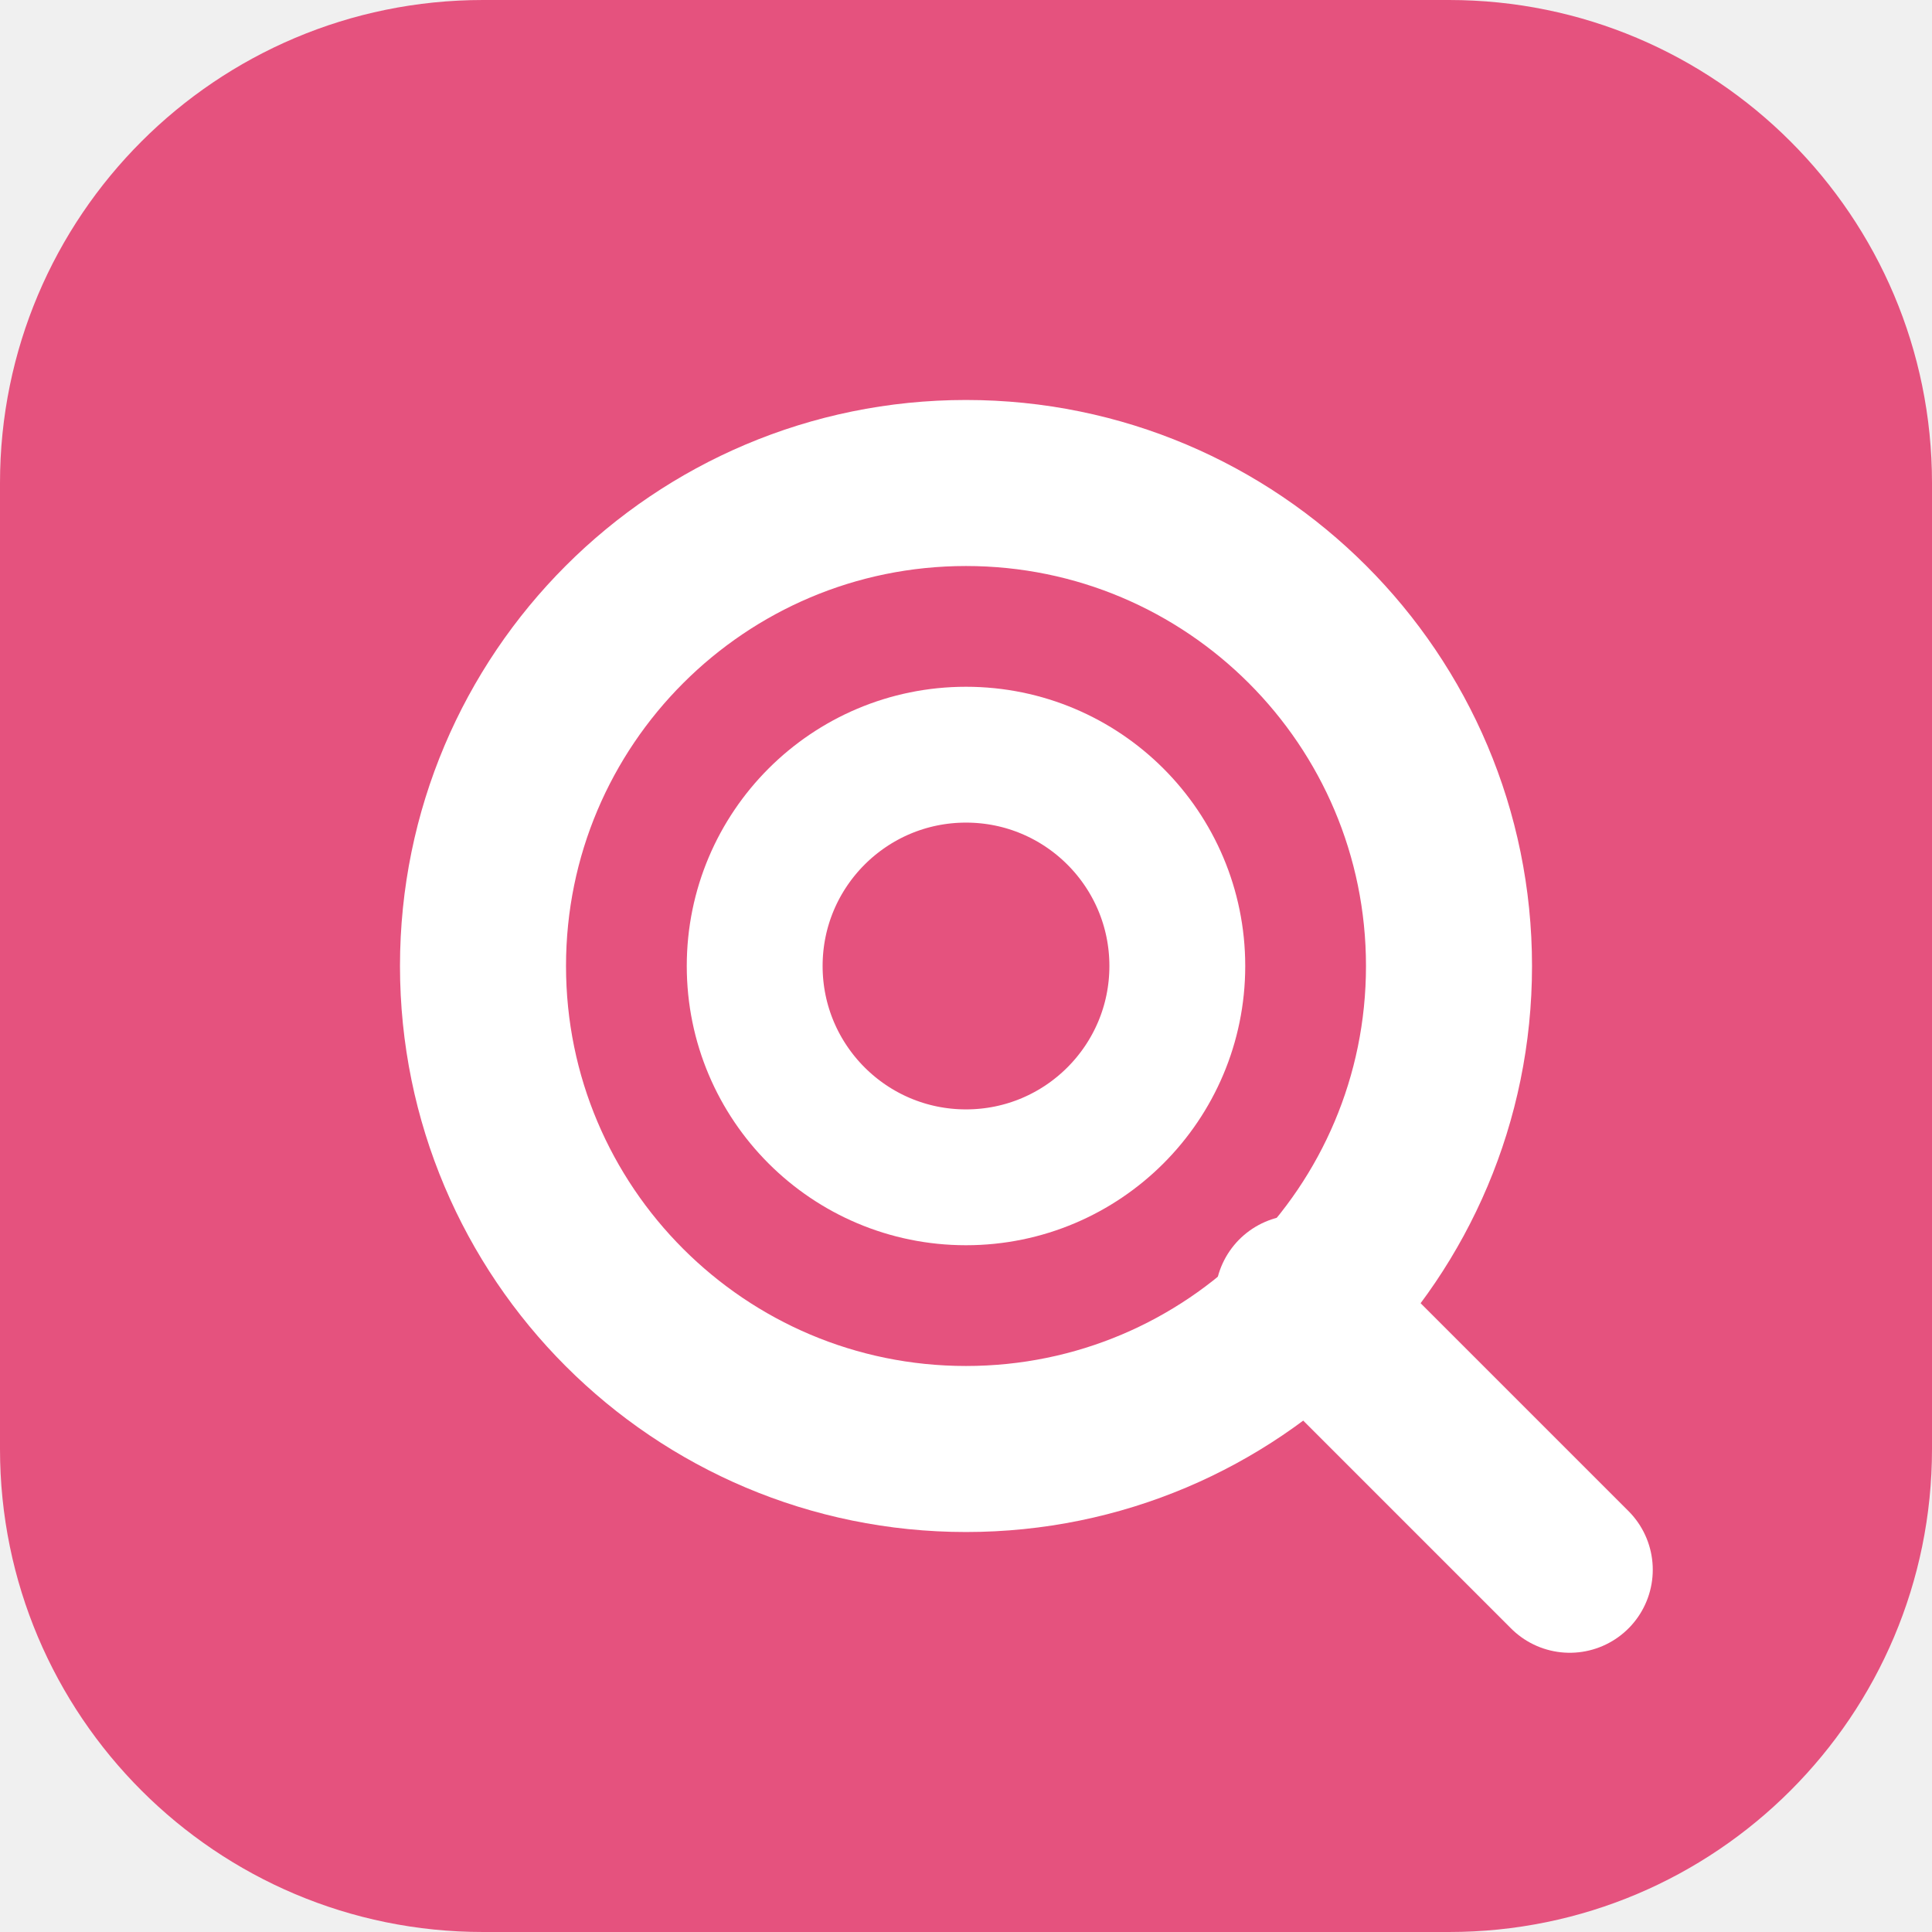
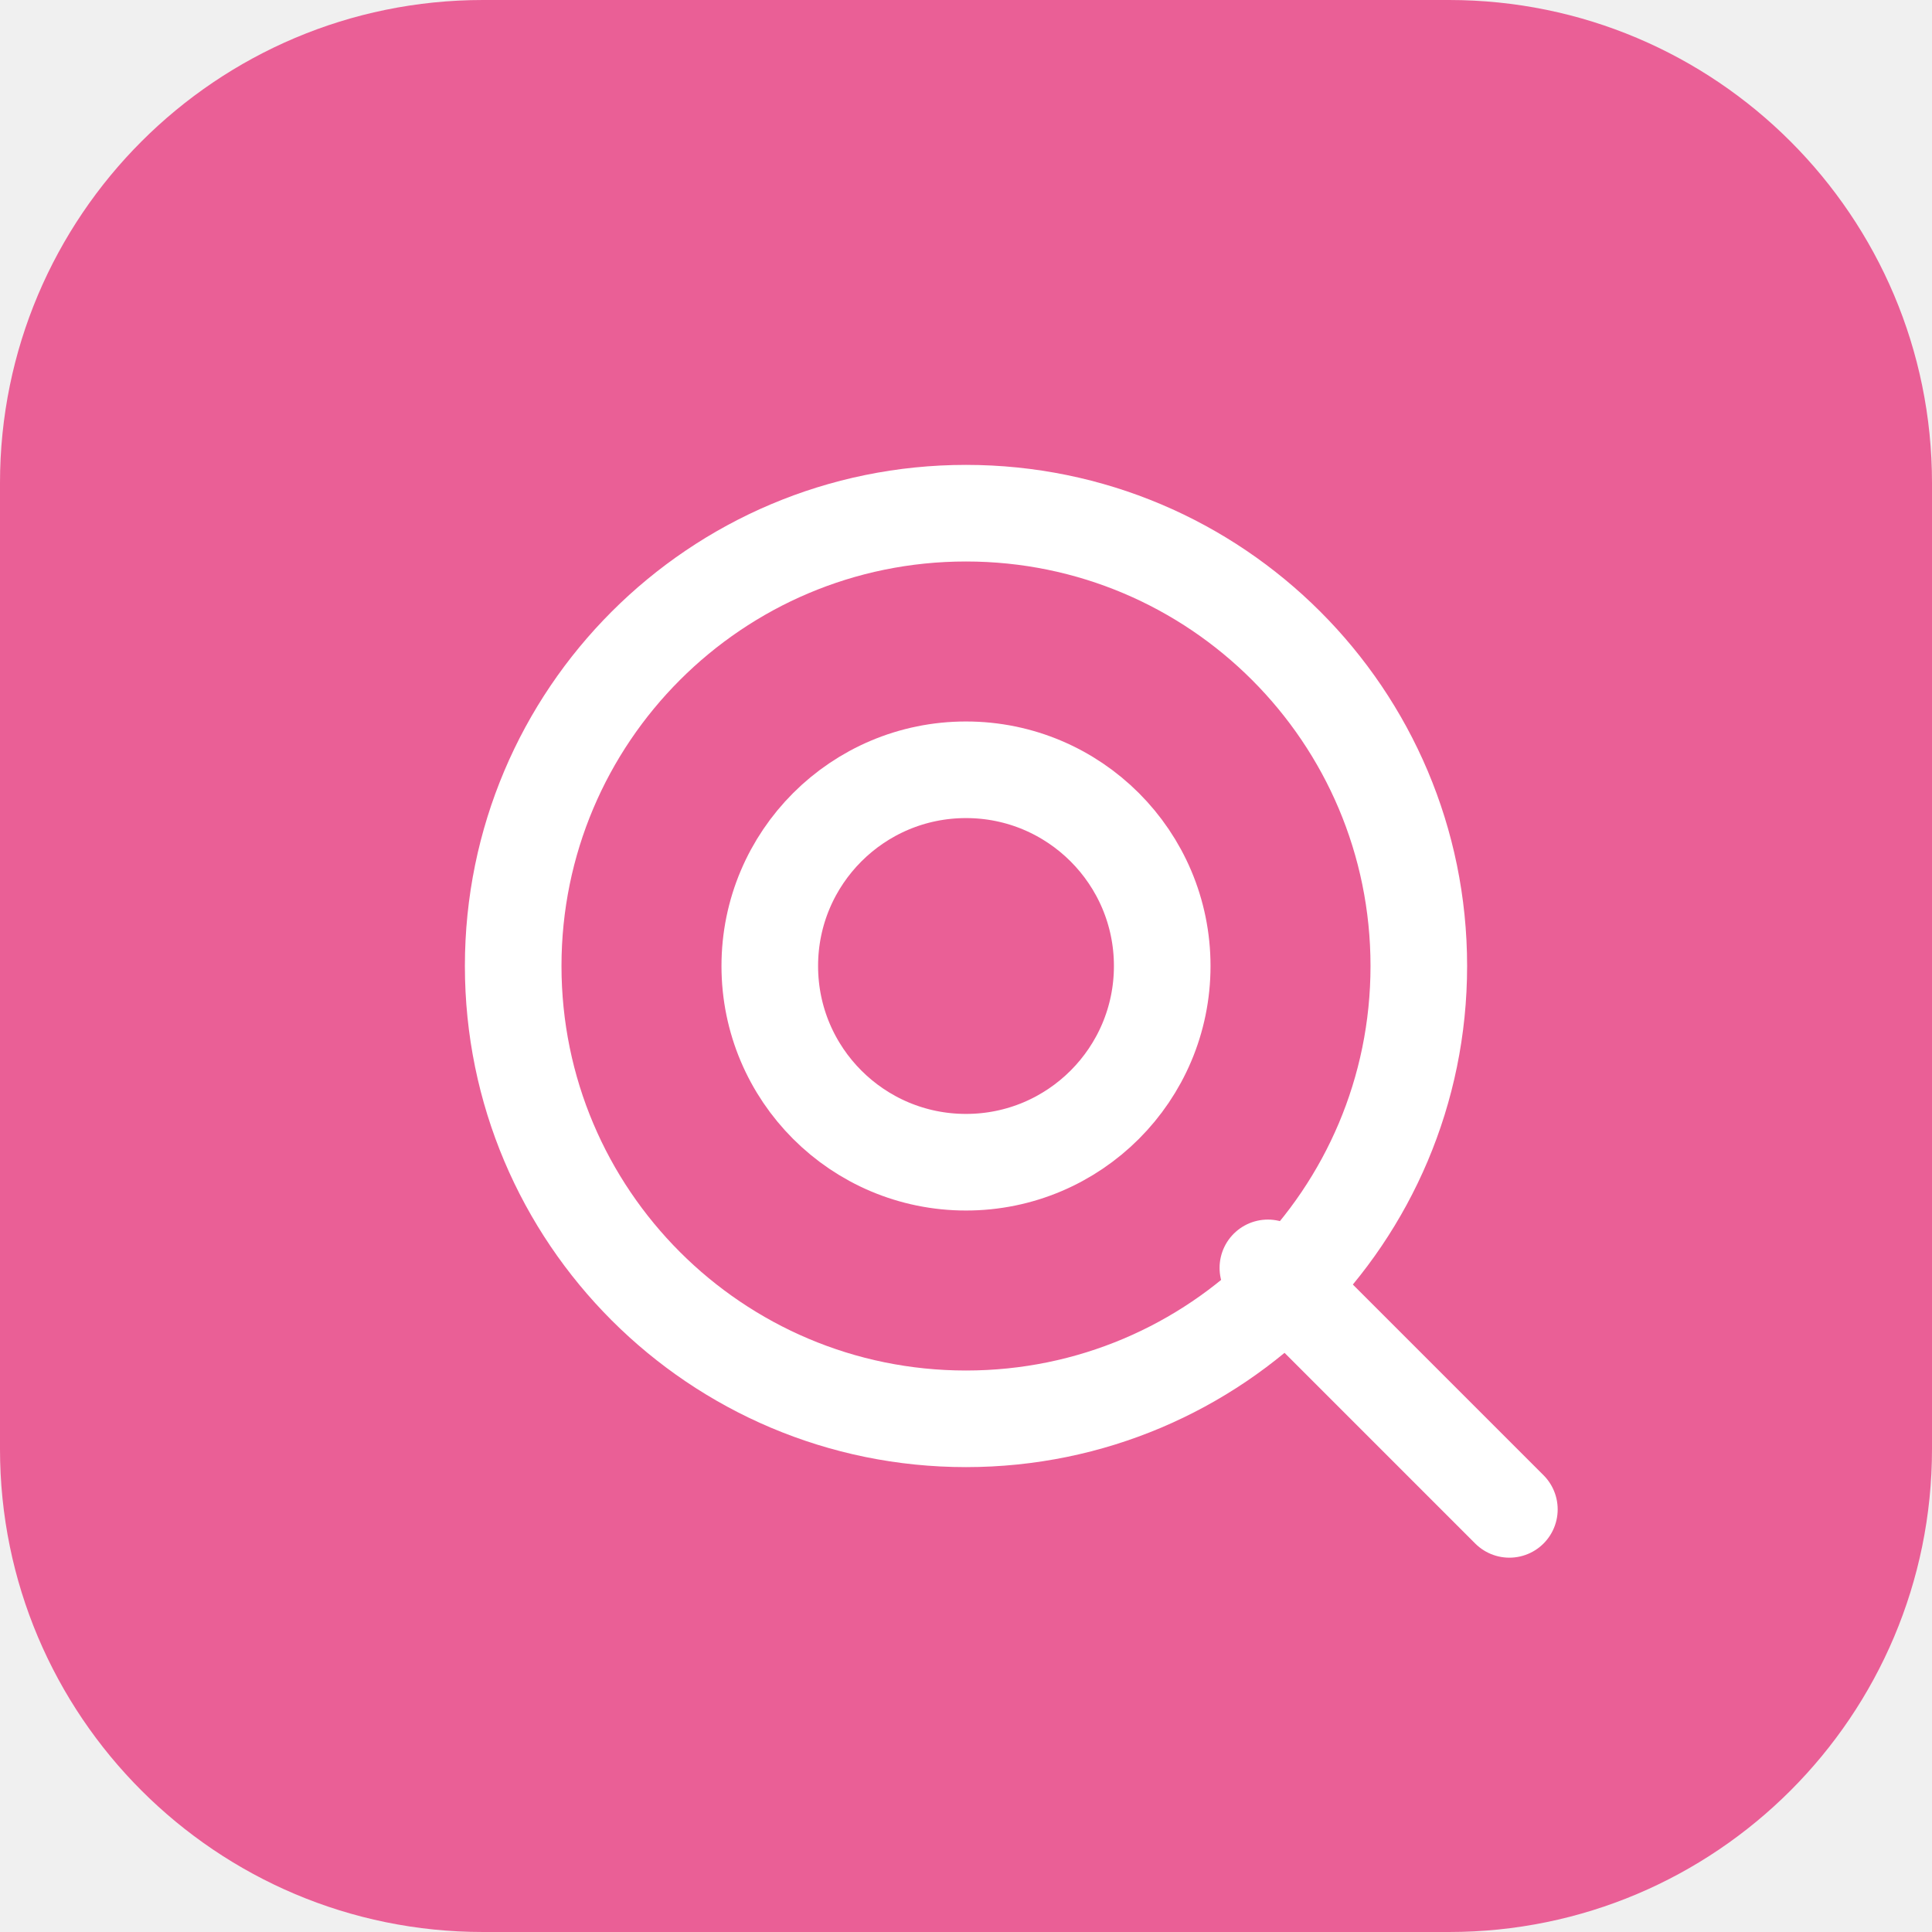
<svg xmlns="http://www.w3.org/2000/svg" viewBox="0 0 64 64">
-   <rect width="64" height="64" rx="16" fill="#e5527e" />
-   <circle cx="32" cy="32" r="16" fill="none" stroke="#ffffff" stroke-width="5.5" />
-   <circle cx="32" cy="32" r="7" fill="none" stroke="#ffffff" stroke-width="4.5" />
-   <path d="M43 43 L52 52" fill="none" stroke="#ffffff" stroke-width="5.5" stroke-linecap="round" />
+   <rect width="64" height="64" rx="16" fill="#ea5f96" />
+   <g fill="none" stroke="#ffffff" stroke-width="3.2" stroke-linecap="round" stroke-linejoin="round">
+     <circle cx="32" cy="32" r="15" />
+     <circle cx="32" cy="32" r="6.5" />
+     <path d="M42 42 L50 50" />
+   </g>
</svg>
